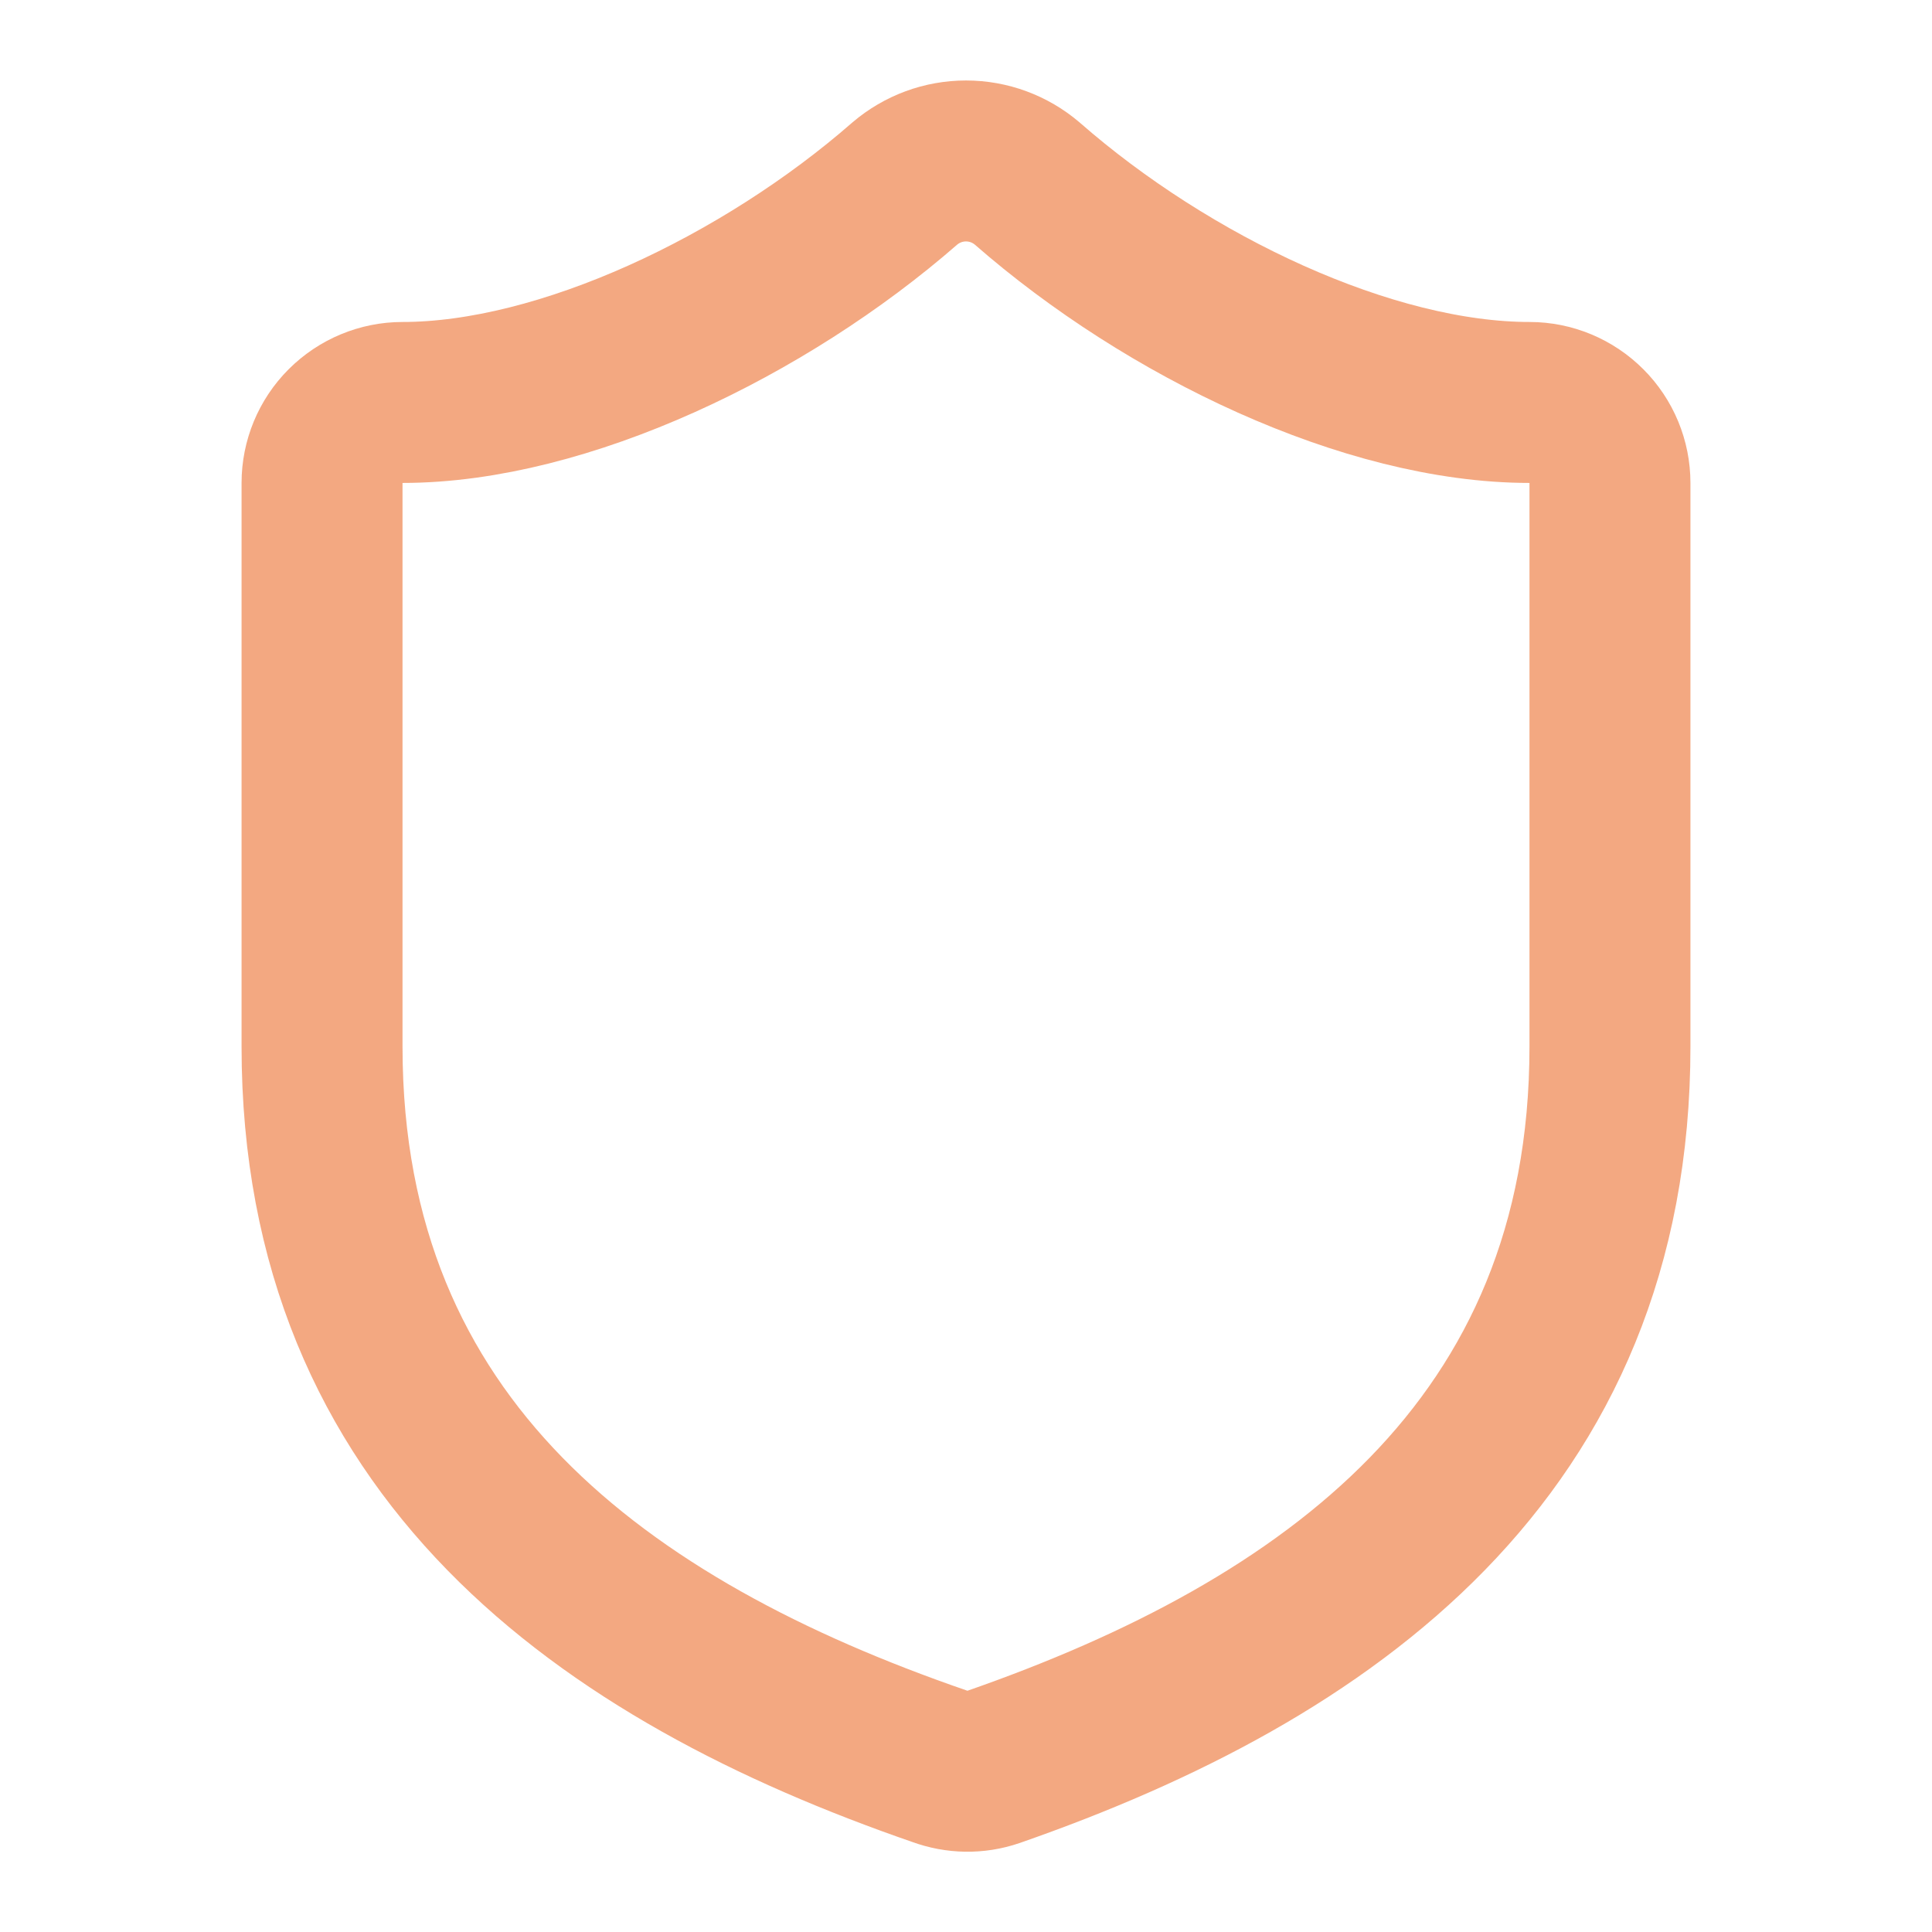
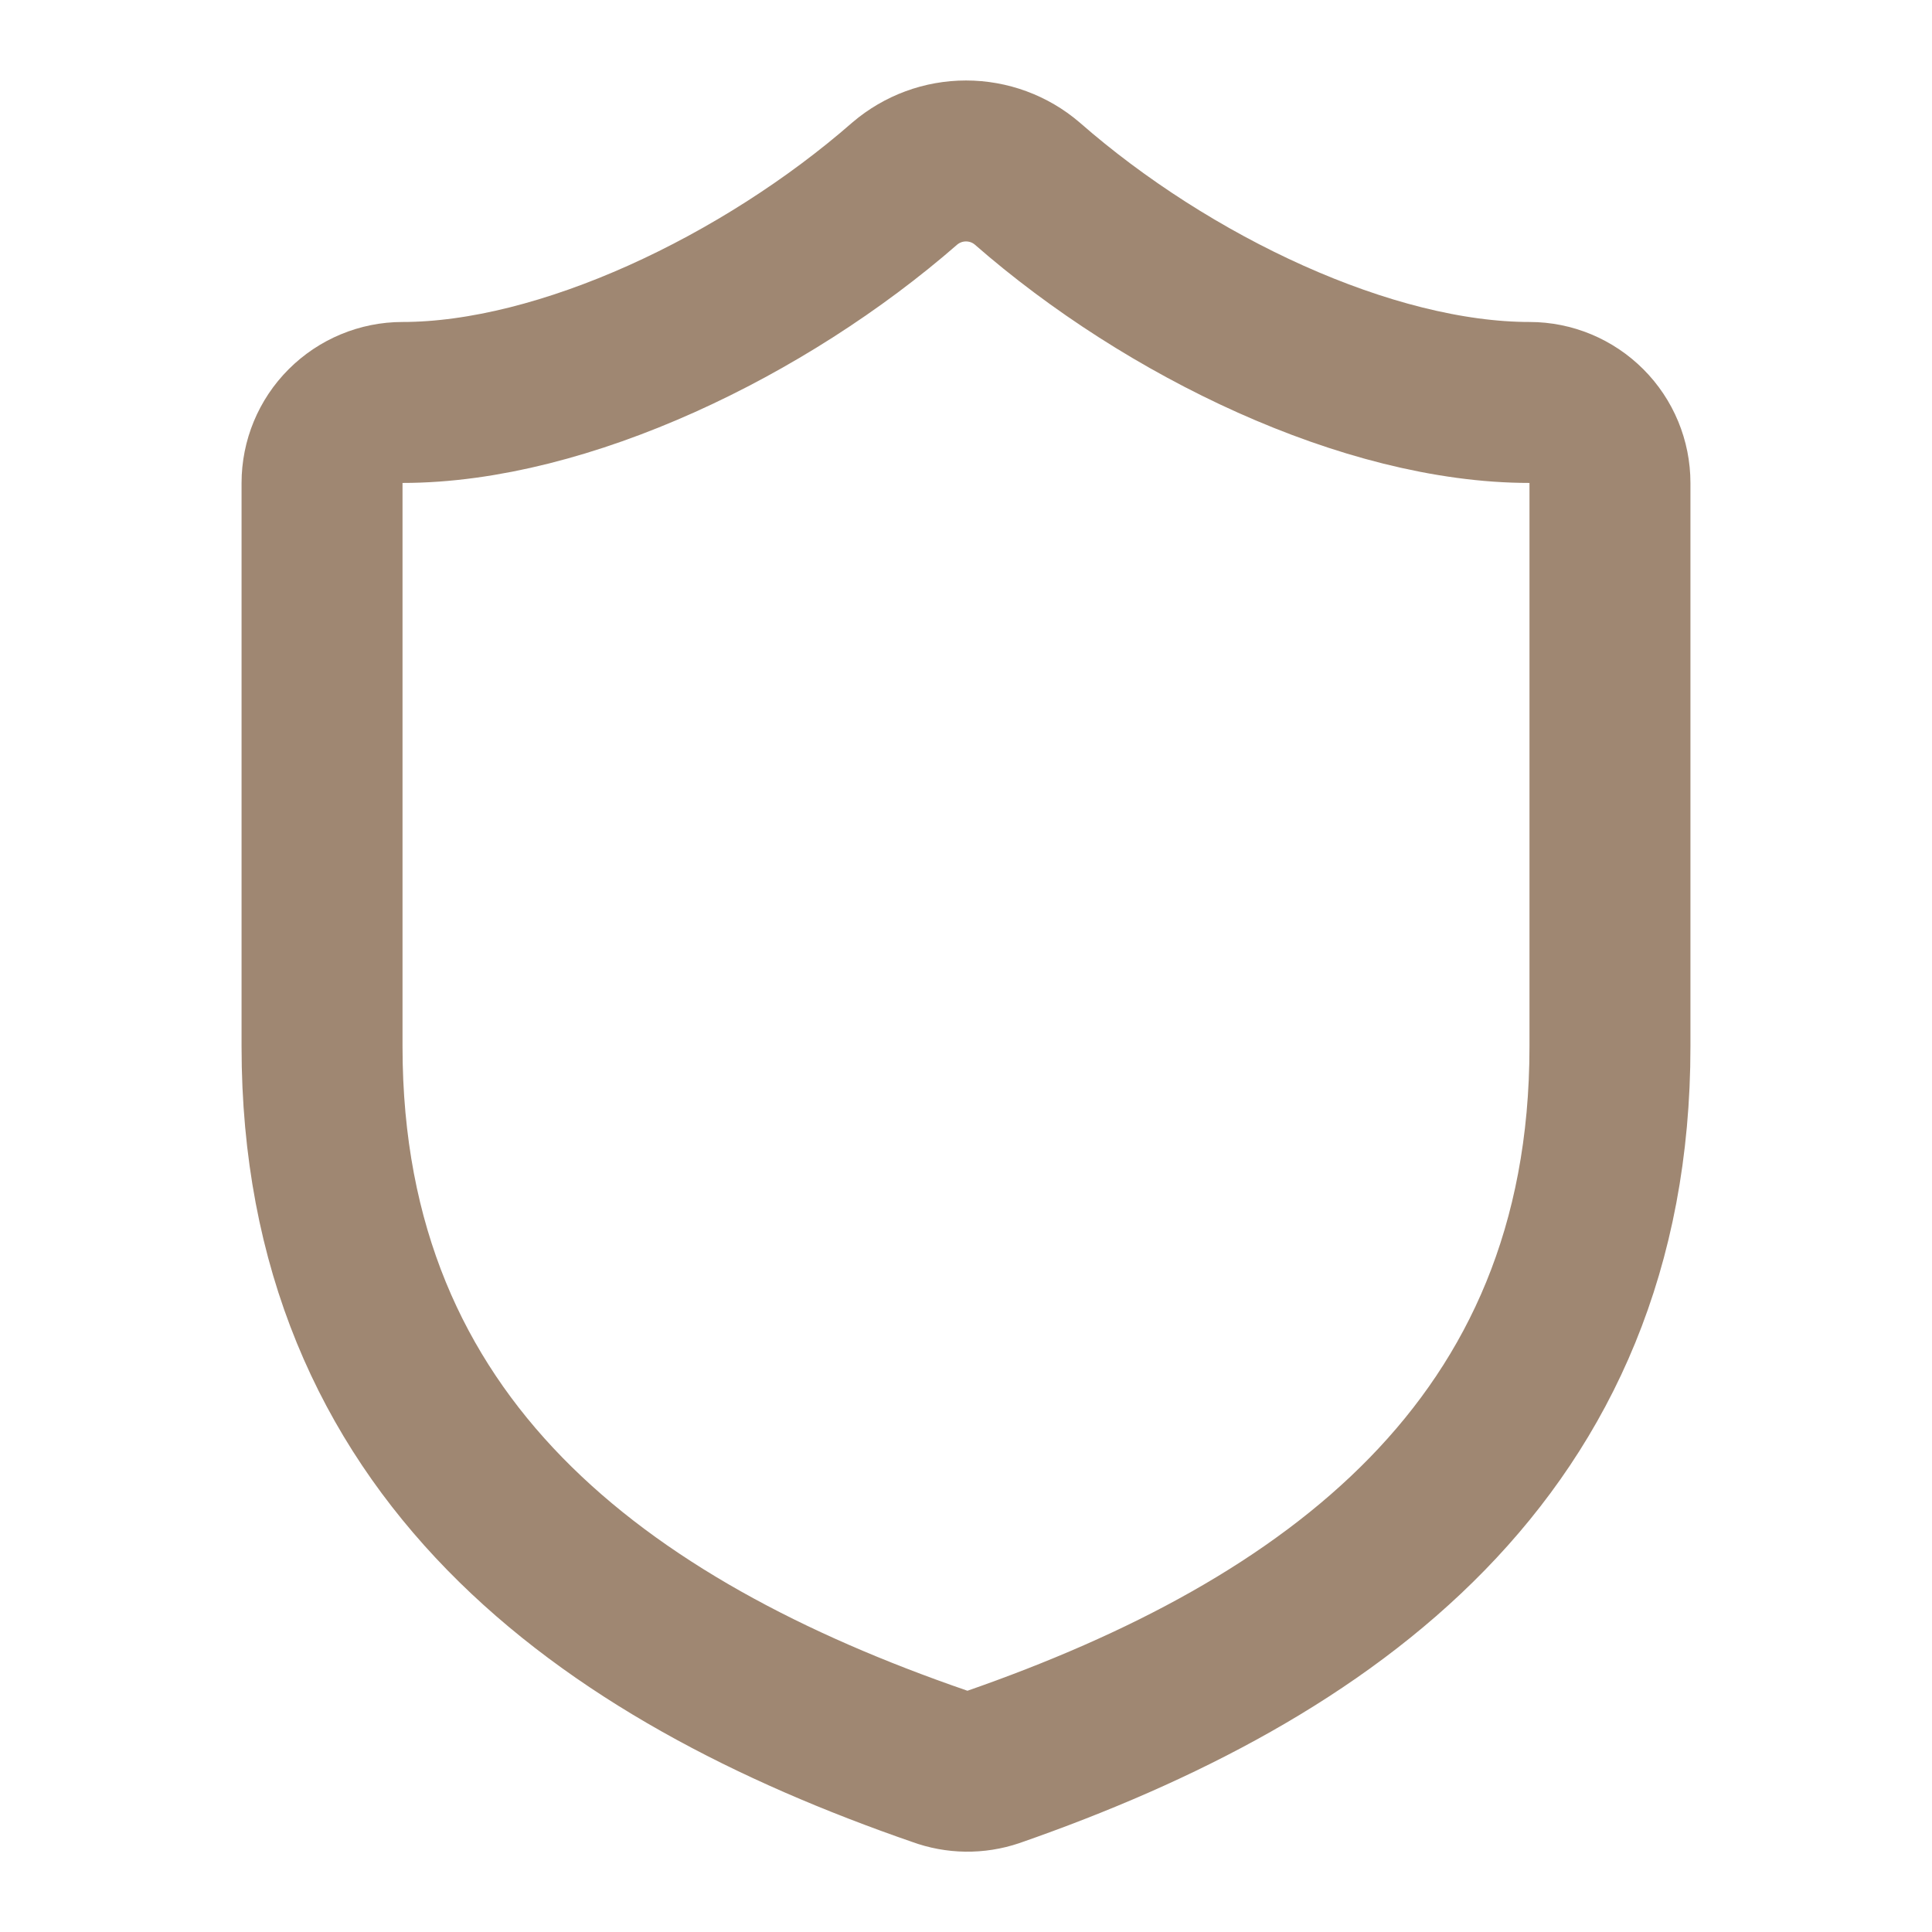
<svg xmlns="http://www.w3.org/2000/svg" width="16" height="16" viewBox="0 0 16 16" fill="none">
-   <path d="M13.333 8.667C13.333 12 11 13.667 8.227 14.633C8.081 14.683 7.924 14.68 7.78 14.627C5 13.667 2.667 12 2.667 8.667V4C2.667 3.823 2.737 3.654 2.862 3.529C2.987 3.404 3.157 3.333 3.333 3.333C4.667 3.333 6.333 2.533 7.493 1.52C7.635 1.399 7.814 1.333 8 1.333C8.186 1.333 8.365 1.399 8.507 1.52C9.673 2.54 11.333 3.333 12.667 3.333C12.844 3.333 13.013 3.404 13.138 3.529C13.263 3.654 13.333 3.823 13.333 4V8.667Z" stroke="#EB6F2D" stroke-opacity="0.6" stroke-width="1.333" stroke-linecap="round" stroke-linejoin="round" />
+   <path d="M13.333 8.667C13.333 12 11 13.667 8.227 14.633C8.082 14.682 7.924 14.68 7.78 14.627C5 13.667 2.667 12 2.667 8.667V4C2.667 3.823 2.737 3.654 2.862 3.529C2.987 3.404 3.157 3.333 3.333 3.333C4.667 3.333 6.333 2.533 7.493 1.52C7.635 1.399 7.814 1.333 8 1.333C8.186 1.333 8.366 1.399 8.507 1.52C9.673 2.54 11.333 3.333 12.667 3.333C12.844 3.333 13.013 3.404 13.138 3.529C13.263 3.654 13.333 3.823 13.333 4V8.667Z" stroke="#603814" stroke-opacity="0.6" stroke-width="1.333" stroke-linecap="round" stroke-linejoin="round" />
</svg>
